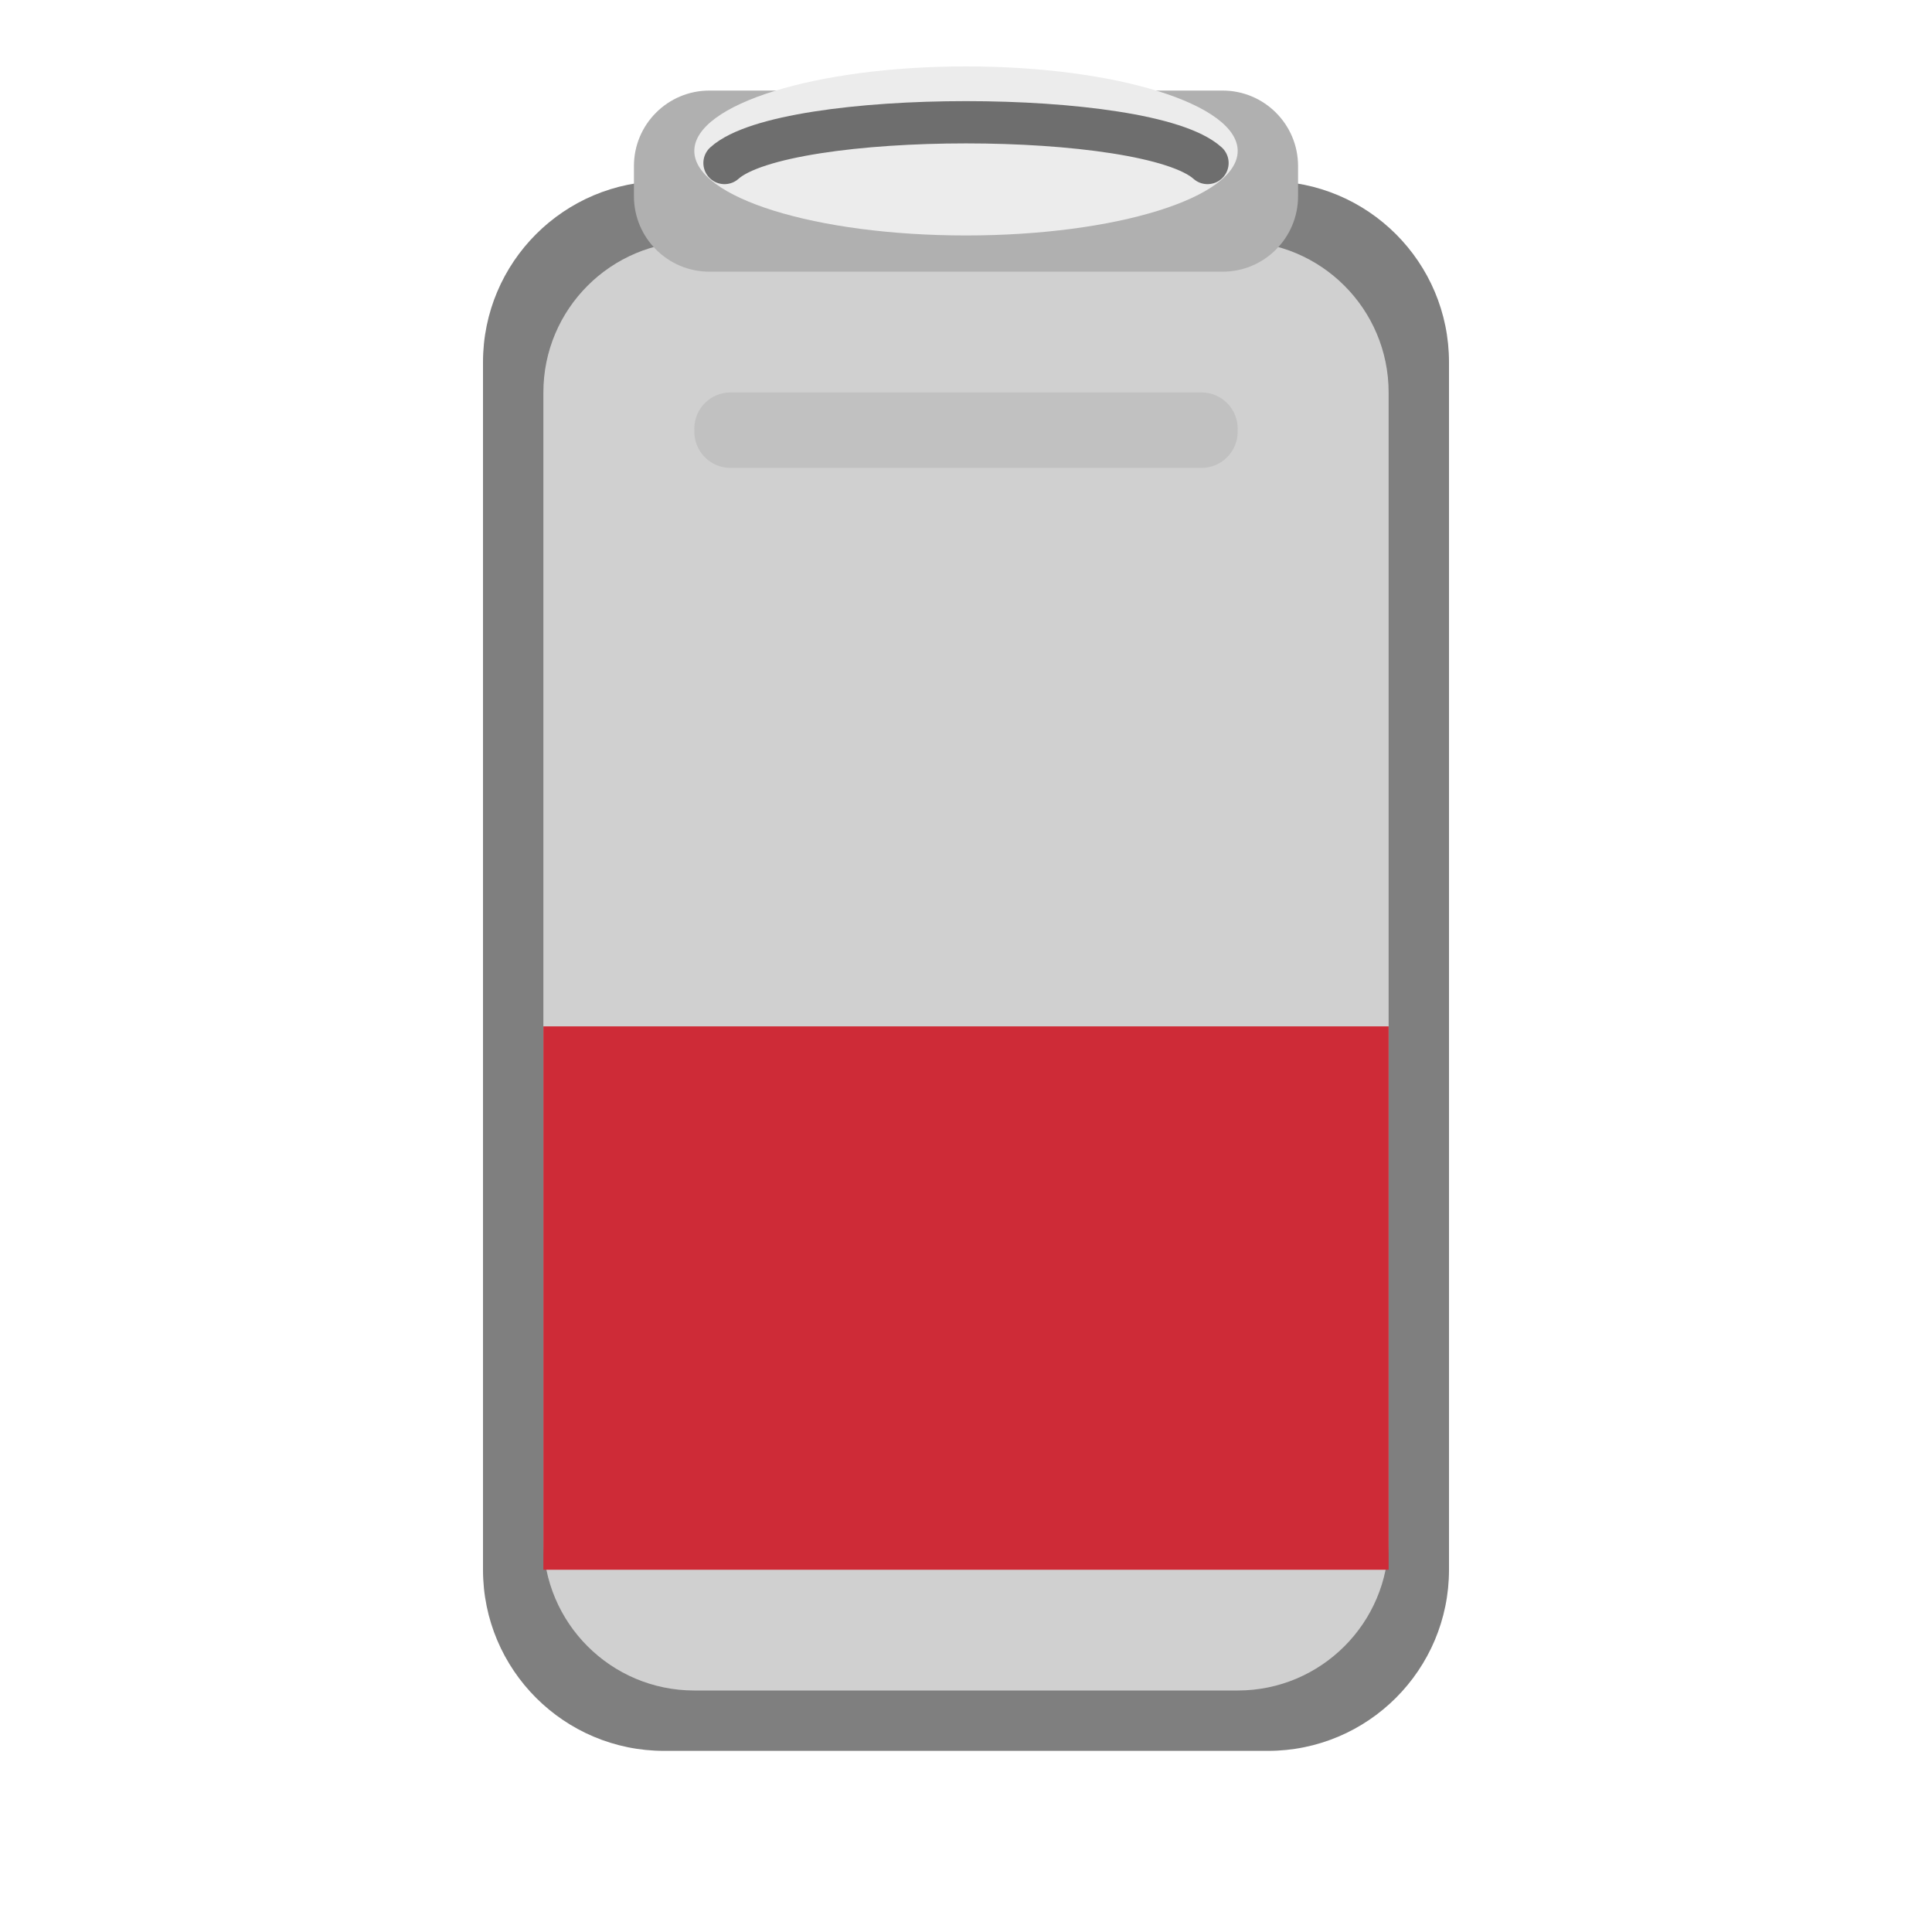
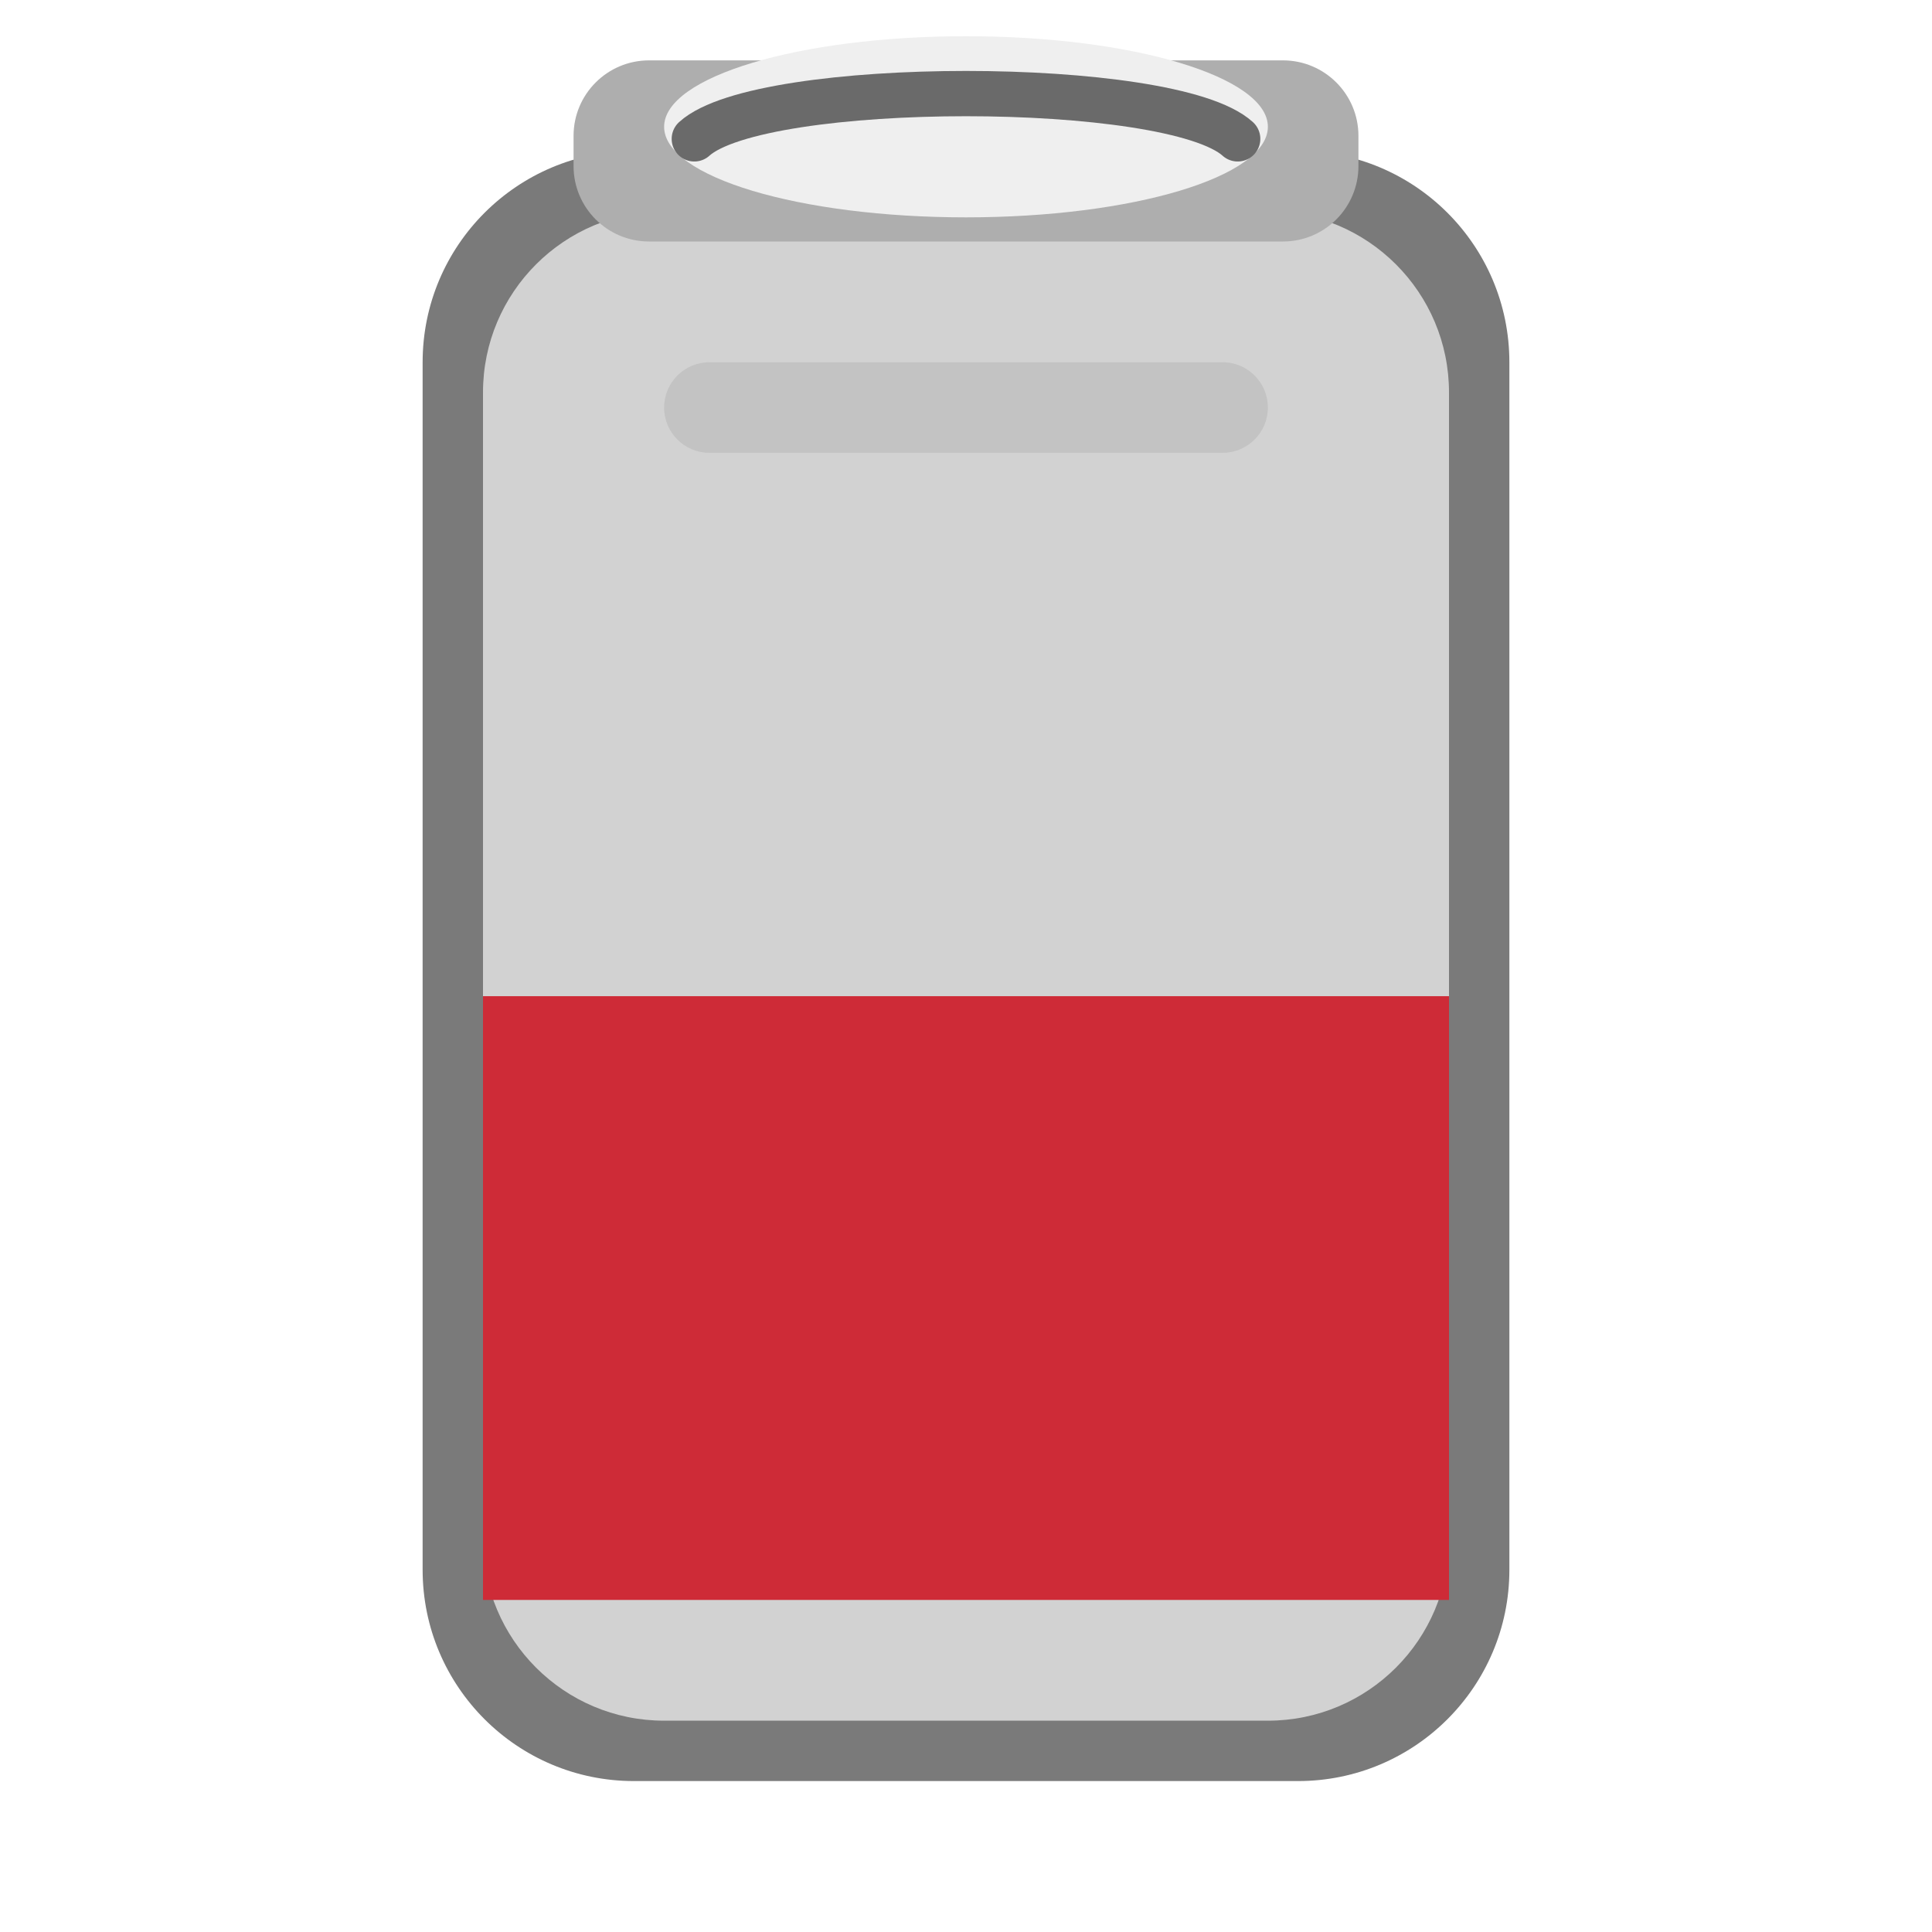
<svg xmlns="http://www.w3.org/2000/svg" viewBox="0 0 64 64" fill="none">
-   <rect x="16" y="6" width="32" height="52" rx="6" fill="#7f7f7f" />
-   <rect x="18" y="8" width="28" height="48" rx="5" fill="#d0d0d0" />
-   <rect x="18" y="34" width="28" height="18" fill="#ce2b37" />
-   <rect x="21" y="3" width="22" height="6" rx="2.5" fill="#b0b0b0" />
-   <ellipse cx="32" cy="5" rx="9" ry="2.8" fill="#ececec" />
-   <path d="M24 5.4c2-1.8 14-1.8 16 0" stroke="#6e6e6e" stroke-width="1.4" stroke-linecap="round" />
-   <rect x="23" y="13" width="18" height="2.5" rx="1.2" fill="#bcbcbc" opacity="0.75" />
+   <rect x="14" y="5" width="36" height="54" rx="7" fill="#7a7a7a" />
+   <rect x="16" y="7" width="32" height="50" rx="6" fill="#d2d2d2" />
+   <rect x="16" y="33" width="32" height="20" fill="#ce2b37" />
+   <rect x="19" y="2" width="26" height="6" rx="2.5" fill="#aeaeae" />
+   <ellipse cx="32" cy="4.2" rx="10" ry="3" fill="#efefef" />
+   <path d="M23 4.6c2.2-2 15.8-2 18 0" stroke="#6a6a6a" stroke-width="1.5" stroke-linecap="round" />
+   <rect x="22" y="12" width="20" height="3" rx="1.5" fill="#bfbfbf" opacity="0.8" />
</svg>
